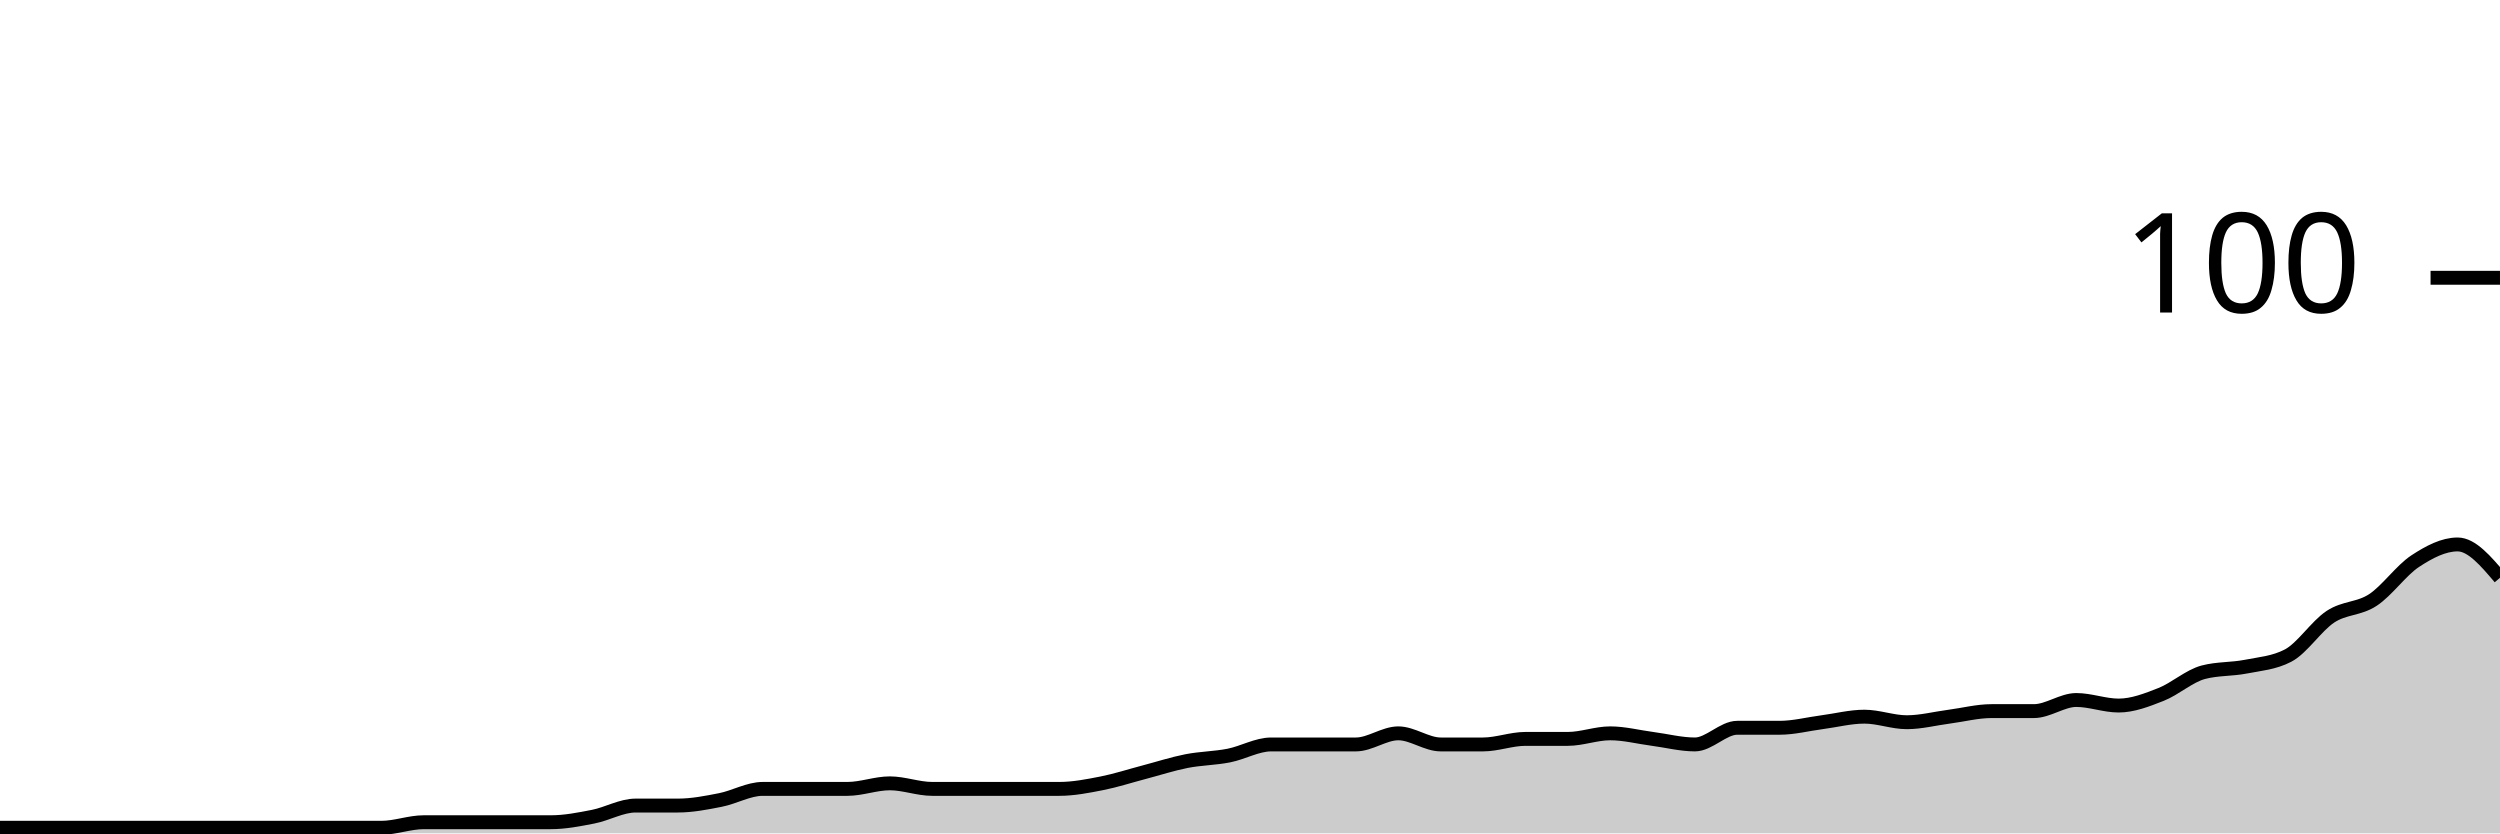
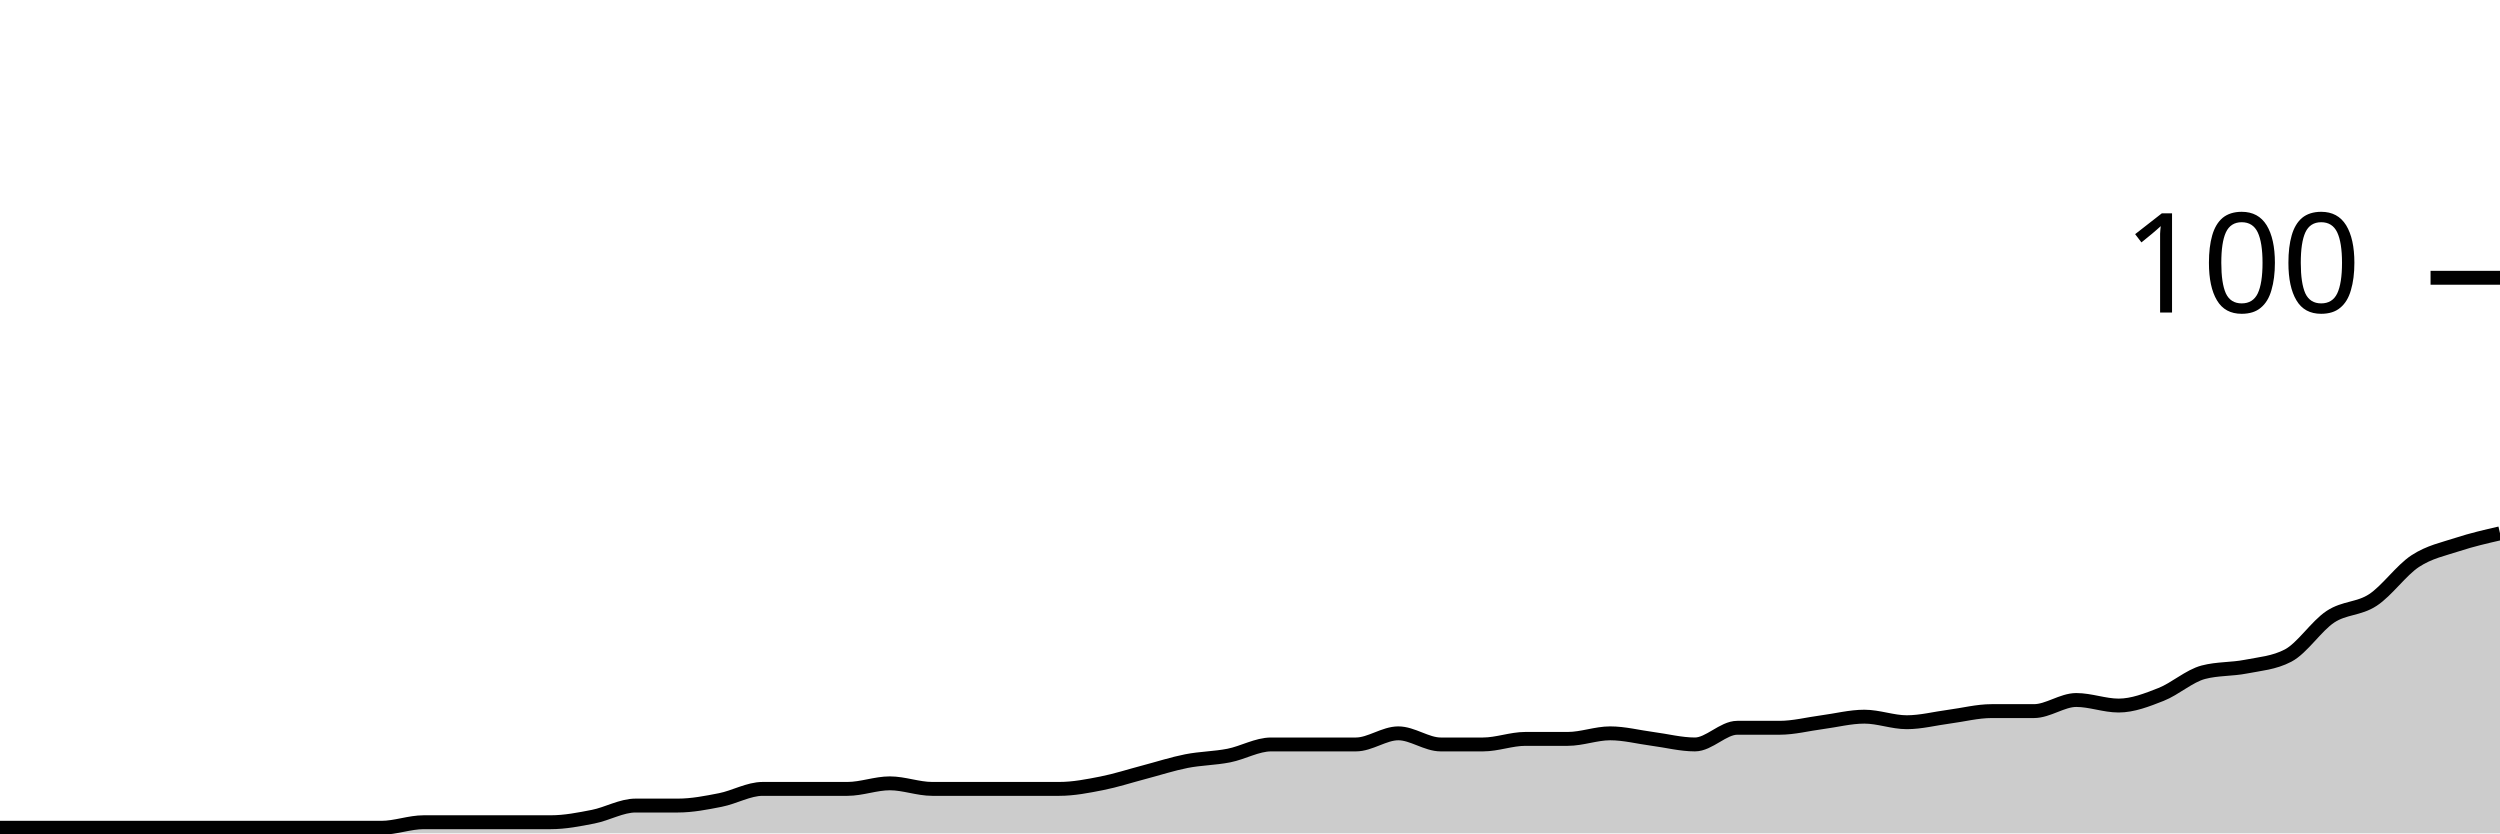
<svg xmlns="http://www.w3.org/2000/svg" viewBox="0 0 180 60">
  <g transform="translate(0,20)">
-     <path class="area" fill="rgba(0, 0, 0, 0.2)" d="M0,39.6C1.017,39.6,2.034,39.6,3.051,39.6C4.068,39.6,5.085,39.6,6.102,39.6C7.119,39.6,8.136,39.6,9.153,39.6C10.169,39.6,11.186,39.6,12.203,39.6C13.22,39.6,14.237,39.6,15.254,39.6C16.271,39.6,17.288,39.6,18.305,39.6C19.322,39.6,20.339,39.6,21.356,39.6C22.373,39.6,23.39,39.6,24.407,39.6C25.424,39.6,26.441,39.6,27.458,39.6C28.475,39.6,29.492,39.2,30.508,39.2C31.525,39.2,32.542,39.2,33.559,39.2C34.576,39.2,35.593,39.2,36.61,39.2C37.627,39.2,38.644,39.2,39.661,39.2C40.678,39.2,41.695,39,42.712,38.8C43.729,38.6,44.746,38,45.763,38C46.78,38,47.797,38,48.814,38C49.831,38,50.847,37.8,51.864,37.6C52.881,37.4,53.898,36.8,54.915,36.8C55.932,36.8,56.949,36.8,57.966,36.8C58.983,36.8,60,36.8,61.017,36.8C62.034,36.8,63.051,36.4,64.068,36.4C65.085,36.4,66.102,36.8,67.119,36.8C68.136,36.8,69.153,36.8,70.169,36.8C71.186,36.8,72.203,36.8,73.22,36.8C74.237,36.8,75.254,36.8,76.271,36.8C77.288,36.8,78.305,36.6,79.322,36.4C80.339,36.2,81.356,35.867,82.373,35.6C83.39,35.333,84.407,35,85.424,34.8C86.441,34.6,87.458,34.6,88.475,34.4C89.492,34.2,90.508,33.6,91.525,33.6C92.542,33.6,93.559,33.6,94.576,33.6C95.593,33.6,96.61,33.6,97.627,33.6C98.644,33.6,99.661,32.8,100.678,32.8C101.695,32.8,102.712,33.6,103.729,33.6C104.746,33.6,105.763,33.6,106.78,33.6C107.797,33.6,108.814,33.2,109.831,33.2C110.847,33.2,111.864,33.2,112.881,33.2C113.898,33.2,114.915,32.8,115.932,32.8C116.949,32.8,117.966,33.067,118.983,33.2C120,33.333,121.017,33.6,122.034,33.6C123.051,33.6,124.068,32.4,125.085,32.4C126.102,32.4,127.119,32.4,128.136,32.4C129.153,32.4,130.169,32.133,131.186,32C132.203,31.867,133.22,31.6,134.237,31.6C135.254,31.6,136.271,32,137.288,32C138.305,32,139.322,31.733,140.339,31.6C141.356,31.467,142.373,31.2,143.39,31.2C144.407,31.2,145.424,31.2,146.441,31.2C147.458,31.2,148.475,30.4,149.492,30.4C150.508,30.4,151.525,30.8,152.542,30.8C153.559,30.8,154.576,30.4,155.593,30C156.61,29.6,157.627,28.667,158.644,28.4C159.661,28.133,160.678,28.2,161.695,28C162.712,27.8,163.729,27.733,164.746,27.2C165.763,26.667,166.78,25.067,167.797,24.4C168.814,23.733,169.831,23.867,170.847,23.2C171.864,22.533,172.881,21.067,173.898,20.4C174.915,19.733,175.932,19.2,176.949,19.2C177.966,19.2,178.983,20.4,180,21.6L180,40C178.983,40,177.966,40,176.949,40C175.932,40,174.915,40,173.898,40C172.881,40,171.864,40,170.847,40C169.831,40,168.814,40,167.797,40C166.78,40,165.763,40,164.746,40C163.729,40,162.712,40,161.695,40C160.678,40,159.661,40,158.644,40C157.627,40,156.61,40,155.593,40C154.576,40,153.559,40,152.542,40C151.525,40,150.508,40,149.492,40C148.475,40,147.458,40,146.441,40C145.424,40,144.407,40,143.39,40C142.373,40,141.356,40,140.339,40C139.322,40,138.305,40,137.288,40C136.271,40,135.254,40,134.237,40C133.22,40,132.203,40,131.186,40C130.169,40,129.153,40,128.136,40C127.119,40,126.102,40,125.085,40C124.068,40,123.051,40,122.034,40C121.017,40,120,40,118.983,40C117.966,40,116.949,40,115.932,40C114.915,40,113.898,40,112.881,40C111.864,40,110.847,40,109.831,40C108.814,40,107.797,40,106.78,40C105.763,40,104.746,40,103.729,40C102.712,40,101.695,40,100.678,40C99.661,40,98.644,40,97.627,40C96.61,40,95.593,40,94.576,40C93.559,40,92.542,40,91.525,40C90.508,40,89.492,40,88.475,40C87.458,40,86.441,40,85.424,40C84.407,40,83.39,40,82.373,40C81.356,40,80.339,40,79.322,40C78.305,40,77.288,40,76.271,40C75.254,40,74.237,40,73.22,40C72.203,40,71.186,40,70.169,40C69.153,40,68.136,40,67.119,40C66.102,40,65.085,40,64.068,40C63.051,40,62.034,40,61.017,40C60,40,58.983,40,57.966,40C56.949,40,55.932,40,54.915,40C53.898,40,52.881,40,51.864,40C50.847,40,49.831,40,48.814,40C47.797,40,46.78,40,45.763,40C44.746,40,43.729,40,42.712,40C41.695,40,40.678,40,39.661,40C38.644,40,37.627,40,36.61,40C35.593,40,34.576,40,33.559,40C32.542,40,31.525,40,30.508,40C29.492,40,28.475,40,27.458,40C26.441,40,25.424,40,24.407,40C23.39,40,22.373,40,21.356,40C20.339,40,19.322,40,18.305,40C17.288,40,16.271,40,15.254,40C14.237,40,13.22,40,12.203,40C11.186,40,10.169,40,9.153,40C8.136,40,7.119,40,6.102,40C5.085,40,4.068,40,3.051,40C2.034,40,1.017,40,0,40Z" />
-     <path class="line" stroke="black" fill="none" d="M0,39.6C1.017,39.6,2.034,39.6,3.051,39.6C4.068,39.6,5.085,39.6,6.102,39.6C7.119,39.6,8.136,39.6,9.153,39.6C10.169,39.6,11.186,39.6,12.203,39.6C13.22,39.6,14.237,39.6,15.254,39.6C16.271,39.6,17.288,39.6,18.305,39.6C19.322,39.6,20.339,39.6,21.356,39.6C22.373,39.6,23.39,39.6,24.407,39.6C25.424,39.6,26.441,39.6,27.458,39.6C28.475,39.6,29.492,39.2,30.508,39.2C31.525,39.2,32.542,39.2,33.559,39.2C34.576,39.2,35.593,39.2,36.61,39.2C37.627,39.2,38.644,39.2,39.661,39.2C40.678,39.2,41.695,39,42.712,38.8C43.729,38.6,44.746,38,45.763,38C46.78,38,47.797,38,48.814,38C49.831,38,50.847,37.8,51.864,37.6C52.881,37.4,53.898,36.8,54.915,36.8C55.932,36.8,56.949,36.8,57.966,36.8C58.983,36.8,60,36.8,61.017,36.8C62.034,36.8,63.051,36.4,64.068,36.4C65.085,36.4,66.102,36.8,67.119,36.8C68.136,36.8,69.153,36.8,70.169,36.8C71.186,36.8,72.203,36.8,73.22,36.8C74.237,36.8,75.254,36.8,76.271,36.8C77.288,36.8,78.305,36.6,79.322,36.4C80.339,36.2,81.356,35.867,82.373,35.6C83.39,35.333,84.407,35,85.424,34.8C86.441,34.6,87.458,34.6,88.475,34.4C89.492,34.2,90.508,33.6,91.525,33.6C92.542,33.6,93.559,33.6,94.576,33.6C95.593,33.6,96.61,33.6,97.627,33.6C98.644,33.6,99.661,32.8,100.678,32.8C101.695,32.8,102.712,33.6,103.729,33.6C104.746,33.6,105.763,33.6,106.78,33.6C107.797,33.6,108.814,33.2,109.831,33.2C110.847,33.2,111.864,33.2,112.881,33.2C113.898,33.2,114.915,32.8,115.932,32.8C116.949,32.8,117.966,33.067,118.983,33.2C120,33.333,121.017,33.6,122.034,33.6C123.051,33.6,124.068,32.4,125.085,32.4C126.102,32.4,127.119,32.4,128.136,32.4C129.153,32.4,130.169,32.133,131.186,32C132.203,31.867,133.22,31.6,134.237,31.6C135.254,31.6,136.271,32,137.288,32C138.305,32,139.322,31.733,140.339,31.6C141.356,31.467,142.373,31.2,143.39,31.2C144.407,31.2,145.424,31.2,146.441,31.2C147.458,31.2,148.475,30.4,149.492,30.4C150.508,30.4,151.525,30.8,152.542,30.8C153.559,30.8,154.576,30.4,155.593,30C156.61,29.6,157.627,28.667,158.644,28.4C159.661,28.133,160.678,28.2,161.695,28C162.712,27.8,163.729,27.733,164.746,27.2C165.763,26.667,166.78,25.067,167.797,24.4C168.814,23.733,169.831,23.867,170.847,23.2C171.864,22.533,172.881,21.067,173.898,20.4C174.915,19.733,175.932,19.2,176.949,19.2C177.966,19.2,178.983,20.4,180,21.6" />
+     <path class="area" fill="rgba(0, 0, 0, 0.2)" d="M0,39.6C1.017,39.6,2.034,39.6,3.051,39.6C4.068,39.6,5.085,39.6,6.102,39.6C7.119,39.6,8.136,39.6,9.153,39.6C10.169,39.6,11.186,39.6,12.203,39.6C13.22,39.6,14.237,39.6,15.254,39.6C16.271,39.6,17.288,39.6,18.305,39.6C19.322,39.6,20.339,39.6,21.356,39.6C22.373,39.6,23.39,39.6,24.407,39.6C25.424,39.6,26.441,39.6,27.458,39.6C28.475,39.6,29.492,39.2,30.508,39.2C31.525,39.2,32.542,39.2,33.559,39.2C34.576,39.2,35.593,39.2,36.61,39.2C37.627,39.2,38.644,39.2,39.661,39.2C40.678,39.2,41.695,39,42.712,38.8C43.729,38.6,44.746,38,45.763,38C46.78,38,47.797,38,48.814,38C49.831,38,50.847,37.8,51.864,37.6C52.881,37.4,53.898,36.8,54.915,36.8C55.932,36.8,56.949,36.8,57.966,36.8C58.983,36.8,60,36.8,61.017,36.8C62.034,36.8,63.051,36.4,64.068,36.4C65.085,36.4,66.102,36.8,67.119,36.8C68.136,36.8,69.153,36.8,70.169,36.8C71.186,36.8,72.203,36.8,73.22,36.8C74.237,36.8,75.254,36.8,76.271,36.8C77.288,36.8,78.305,36.6,79.322,36.4C80.339,36.2,81.356,35.867,82.373,35.6C83.39,35.333,84.407,35,85.424,34.8C86.441,34.6,87.458,34.6,88.475,34.4C89.492,34.2,90.508,33.6,91.525,33.6C92.542,33.6,93.559,33.6,94.576,33.6C95.593,33.6,96.61,33.6,97.627,33.6C98.644,33.6,99.661,32.8,100.678,32.8C101.695,32.8,102.712,33.6,103.729,33.6C104.746,33.6,105.763,33.6,106.78,33.6C107.797,33.6,108.814,33.2,109.831,33.2C110.847,33.2,111.864,33.2,112.881,33.2C113.898,33.2,114.915,32.8,115.932,32.8C116.949,32.8,117.966,33.067,118.983,33.2C120,33.333,121.017,33.6,122.034,33.6C123.051,33.6,124.068,32.4,125.085,32.4C126.102,32.4,127.119,32.4,128.136,32.4C129.153,32.4,130.169,32.133,131.186,32C132.203,31.867,133.22,31.6,134.237,31.6C135.254,31.6,136.271,32,137.288,32C138.305,32,139.322,31.733,140.339,31.6C141.356,31.467,142.373,31.2,143.39,31.2C144.407,31.2,145.424,31.2,146.441,31.2C147.458,31.2,148.475,30.4,149.492,30.4C150.508,30.4,151.525,30.8,152.542,30.8C153.559,30.8,154.576,30.4,155.593,30C156.61,29.6,157.627,28.667,158.644,28.4C159.661,28.133,160.678,28.2,161.695,28C162.712,27.8,163.729,27.733,164.746,27.2C165.763,26.667,166.78,25.067,167.797,24.4C168.814,23.733,169.831,23.867,170.847,23.2C171.864,22.533,172.881,21.067,173.898,20.4C174.915,19.733,175.932,19.533,176.949,19.2C177.966,18.867,178.983,18.633,180,18.4L180,40C178.983,40,177.966,40,176.949,40C175.932,40,174.915,40,173.898,40C172.881,40,171.864,40,170.847,40C169.831,40,168.814,40,167.797,40C166.78,40,165.763,40,164.746,40C163.729,40,162.712,40,161.695,40C160.678,40,159.661,40,158.644,40C157.627,40,156.61,40,155.593,40C154.576,40,153.559,40,152.542,40C151.525,40,150.508,40,149.492,40C148.475,40,147.458,40,146.441,40C145.424,40,144.407,40,143.39,40C142.373,40,141.356,40,140.339,40C139.322,40,138.305,40,137.288,40C136.271,40,135.254,40,134.237,40C133.22,40,132.203,40,131.186,40C130.169,40,129.153,40,128.136,40C127.119,40,126.102,40,125.085,40C124.068,40,123.051,40,122.034,40C121.017,40,120,40,118.983,40C117.966,40,116.949,40,115.932,40C114.915,40,113.898,40,112.881,40C111.864,40,110.847,40,109.831,40C108.814,40,107.797,40,106.78,40C105.763,40,104.746,40,103.729,40C102.712,40,101.695,40,100.678,40C99.661,40,98.644,40,97.627,40C96.61,40,95.593,40,94.576,40C93.559,40,92.542,40,91.525,40C90.508,40,89.492,40,88.475,40C87.458,40,86.441,40,85.424,40C84.407,40,83.39,40,82.373,40C81.356,40,80.339,40,79.322,40C78.305,40,77.288,40,76.271,40C75.254,40,74.237,40,73.22,40C72.203,40,71.186,40,70.169,40C69.153,40,68.136,40,67.119,40C66.102,40,65.085,40,64.068,40C63.051,40,62.034,40,61.017,40C60,40,58.983,40,57.966,40C56.949,40,55.932,40,54.915,40C53.898,40,52.881,40,51.864,40C50.847,40,49.831,40,48.814,40C47.797,40,46.78,40,45.763,40C44.746,40,43.729,40,42.712,40C41.695,40,40.678,40,39.661,40C38.644,40,37.627,40,36.61,40C35.593,40,34.576,40,33.559,40C32.542,40,31.525,40,30.508,40C29.492,40,28.475,40,27.458,40C26.441,40,25.424,40,24.407,40C23.39,40,22.373,40,21.356,40C20.339,40,19.322,40,18.305,40C17.288,40,16.271,40,15.254,40C14.237,40,13.22,40,12.203,40C11.186,40,10.169,40,9.153,40C8.136,40,7.119,40,6.102,40C5.085,40,4.068,40,3.051,40C2.034,40,1.017,40,0,40Z" />
+     <path class="line" stroke="black" fill="none" d="M0,39.6C1.017,39.6,2.034,39.6,3.051,39.6C4.068,39.6,5.085,39.6,6.102,39.6C7.119,39.6,8.136,39.6,9.153,39.6C10.169,39.6,11.186,39.6,12.203,39.6C13.22,39.6,14.237,39.6,15.254,39.6C16.271,39.6,17.288,39.6,18.305,39.6C19.322,39.6,20.339,39.6,21.356,39.6C22.373,39.6,23.39,39.6,24.407,39.6C25.424,39.6,26.441,39.6,27.458,39.6C28.475,39.6,29.492,39.2,30.508,39.2C31.525,39.2,32.542,39.2,33.559,39.2C34.576,39.2,35.593,39.2,36.61,39.2C37.627,39.2,38.644,39.2,39.661,39.2C40.678,39.2,41.695,39,42.712,38.8C43.729,38.6,44.746,38,45.763,38C46.78,38,47.797,38,48.814,38C49.831,38,50.847,37.8,51.864,37.6C52.881,37.4,53.898,36.8,54.915,36.8C55.932,36.8,56.949,36.8,57.966,36.8C58.983,36.8,60,36.8,61.017,36.8C62.034,36.8,63.051,36.4,64.068,36.4C65.085,36.4,66.102,36.8,67.119,36.8C68.136,36.8,69.153,36.8,70.169,36.8C71.186,36.8,72.203,36.8,73.22,36.8C74.237,36.8,75.254,36.8,76.271,36.8C77.288,36.8,78.305,36.6,79.322,36.4C80.339,36.2,81.356,35.867,82.373,35.6C83.39,35.333,84.407,35,85.424,34.8C86.441,34.6,87.458,34.6,88.475,34.4C89.492,34.2,90.508,33.6,91.525,33.6C92.542,33.6,93.559,33.6,94.576,33.6C95.593,33.6,96.61,33.6,97.627,33.6C98.644,33.6,99.661,32.8,100.678,32.8C101.695,32.8,102.712,33.6,103.729,33.6C104.746,33.6,105.763,33.6,106.78,33.6C107.797,33.6,108.814,33.2,109.831,33.2C110.847,33.2,111.864,33.2,112.881,33.2C113.898,33.2,114.915,32.8,115.932,32.8C116.949,32.8,117.966,33.067,118.983,33.2C120,33.333,121.017,33.6,122.034,33.6C123.051,33.6,124.068,32.4,125.085,32.4C126.102,32.4,127.119,32.4,128.136,32.4C129.153,32.4,130.169,32.133,131.186,32C132.203,31.867,133.22,31.6,134.237,31.6C135.254,31.6,136.271,32,137.288,32C138.305,32,139.322,31.733,140.339,31.6C141.356,31.467,142.373,31.2,143.39,31.2C144.407,31.2,145.424,31.2,146.441,31.2C147.458,31.2,148.475,30.4,149.492,30.4C150.508,30.4,151.525,30.8,152.542,30.8C153.559,30.8,154.576,30.4,155.593,30C156.61,29.6,157.627,28.667,158.644,28.4C159.661,28.133,160.678,28.2,161.695,28C162.712,27.8,163.729,27.733,164.746,27.2C165.763,26.667,166.78,25.067,167.797,24.4C168.814,23.733,169.831,23.867,170.847,23.2C171.864,22.533,172.881,21.067,173.898,20.4C174.915,19.733,175.932,19.533,176.949,19.2C177.966,18.867,178.983,18.633,180,18.4" />
    <path class="axis-ceiling" stroke-width="1" stroke="black" fill="none" d="M175,0L180,0" />
    <text class="axis-ceiling-label" font-family="sans-serif" text-anchor="end" font-size="10px" x="170" y="2.5">100</text>
  </g>
</svg>
